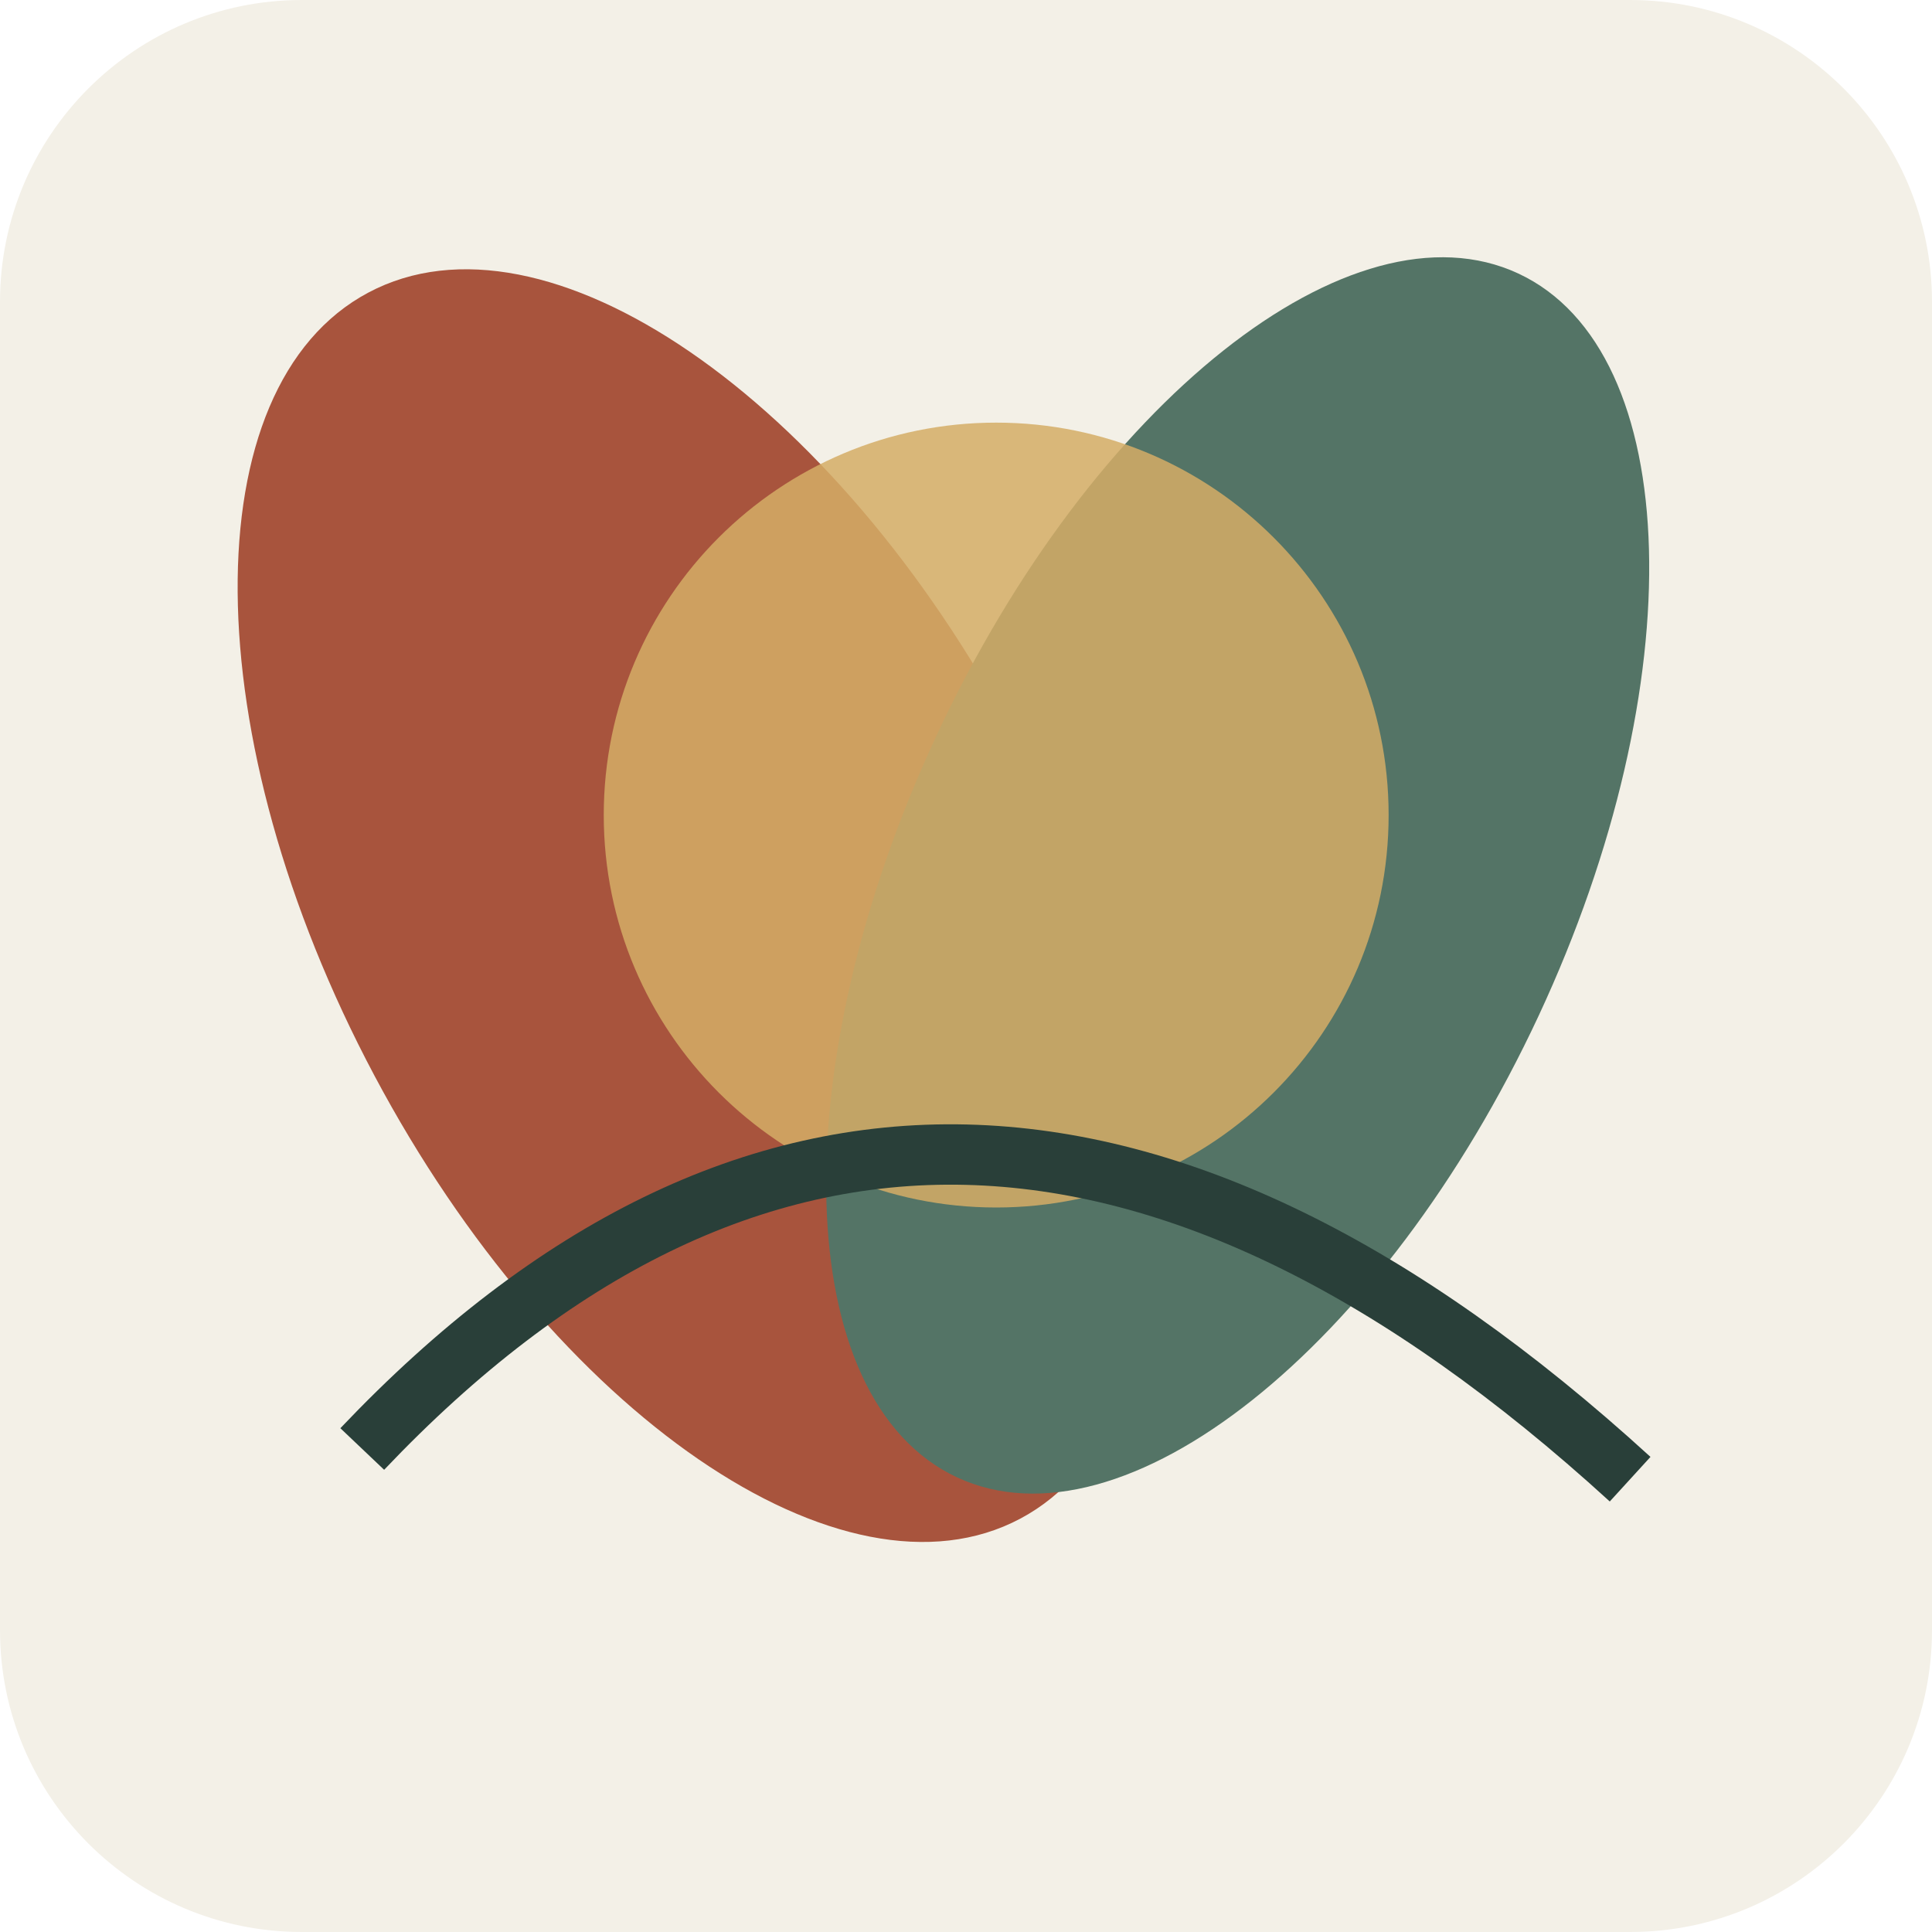
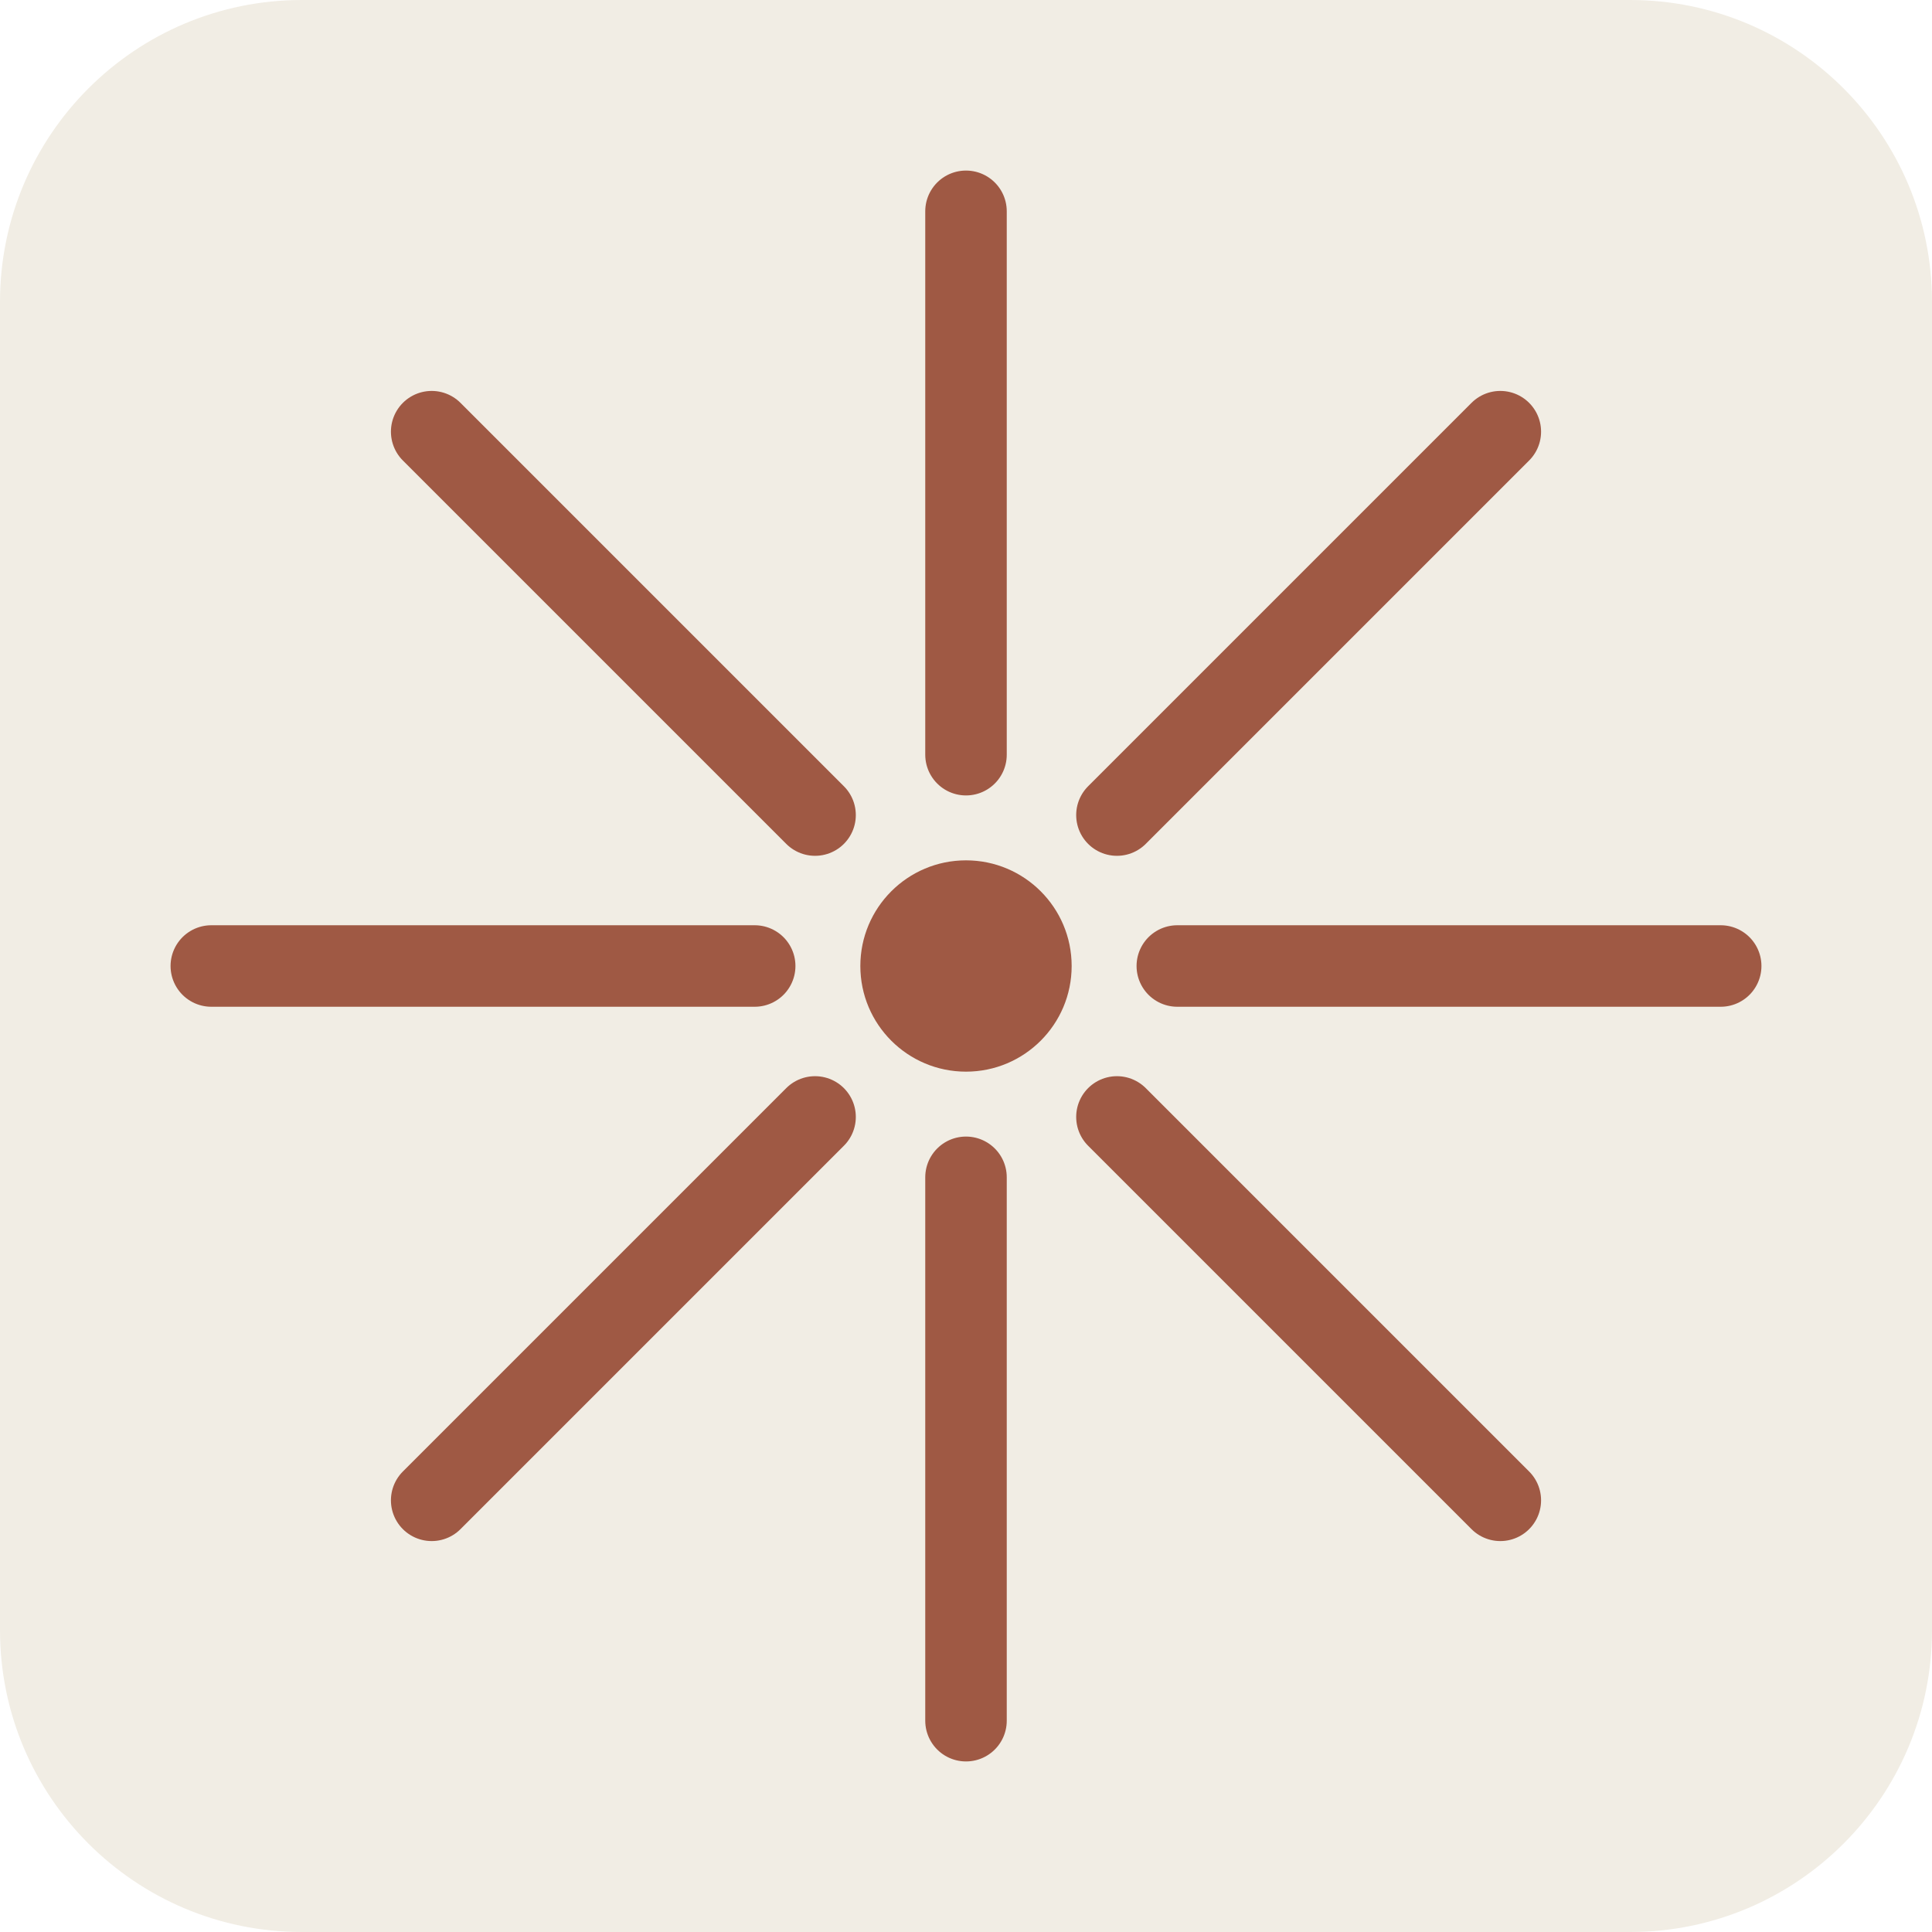
<svg xmlns="http://www.w3.org/2000/svg" viewBox="0 0 64 64">
-   <rect width="64" height="64" rx="10" fill="#f3f0e7" />
-   <ellipse cx="23" cy="30" rx="12" ry="23" transform="rotate(-28 23 30)" fill="#a8543d" />
-   <ellipse cx="41" cy="29" rx="11" ry="22" transform="rotate(25 41 29)" fill="#547466" />
-   <circle cx="33" cy="27" r="13" fill="#d5ad66" opacity=".85" />
-   <path d="M12 48 Q31 28 54 49" fill="none" stroke="#293f39" stroke-width="2" />
+   <rect width="64" height="64" rx="10" fill="#f1ede4" />
+   <g stroke="#9f5944" stroke-width="2.7" stroke-linecap="round">
+     <path d="M32 7v18M32 39v18M7 32h18M39 32h18M14.3 14.3L27 27M37 37l12.7 12.7M49.7 14.3L37 27M27 37L14.3 49.7" />
+   </g>
+   <circle cx="32" cy="32" r="3.5" fill="#9f5944" />
</svg>
